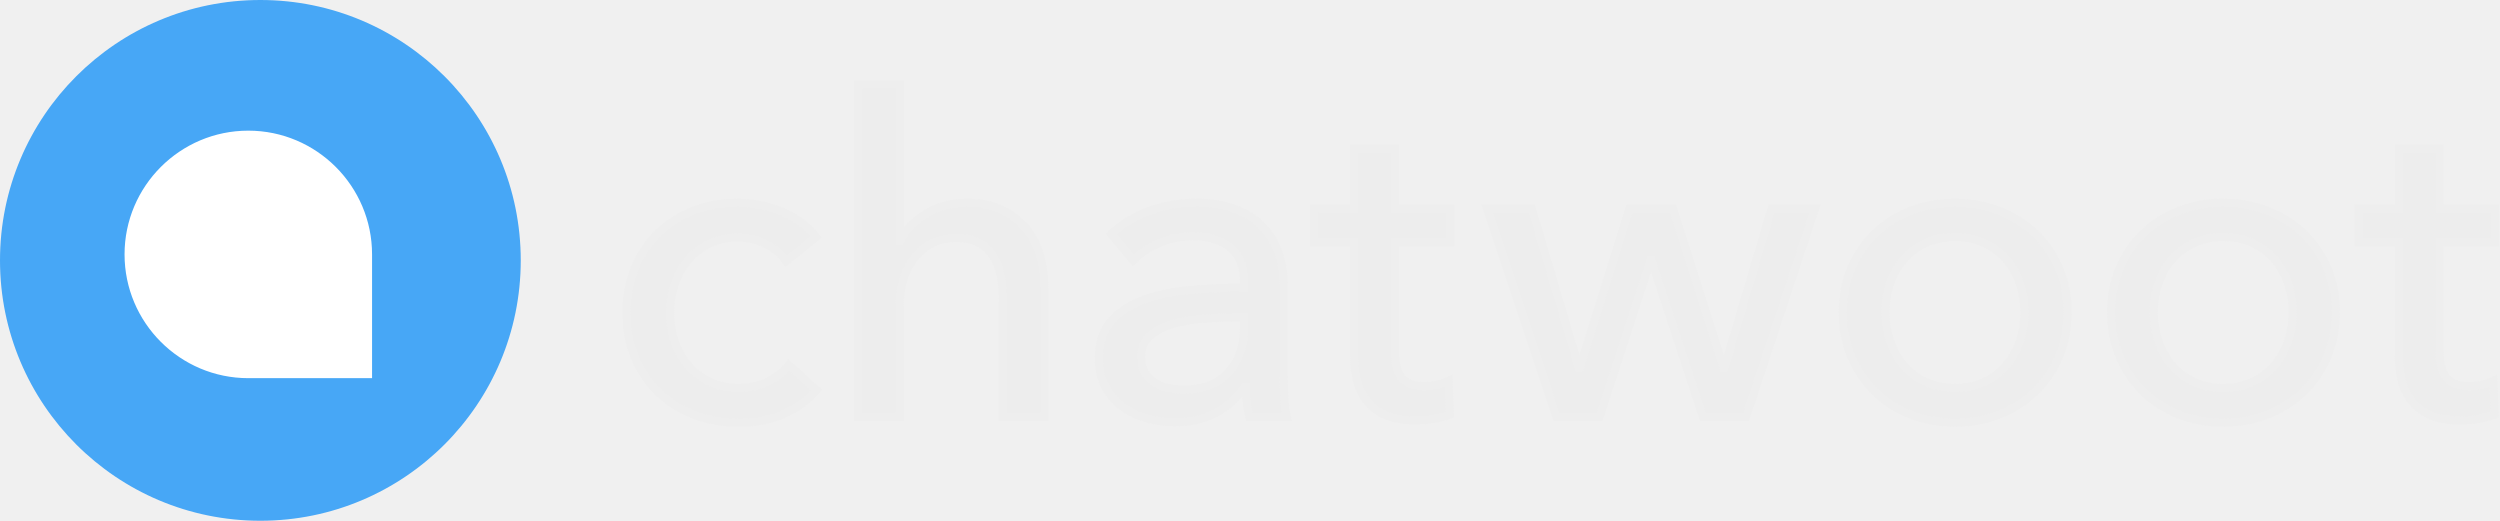
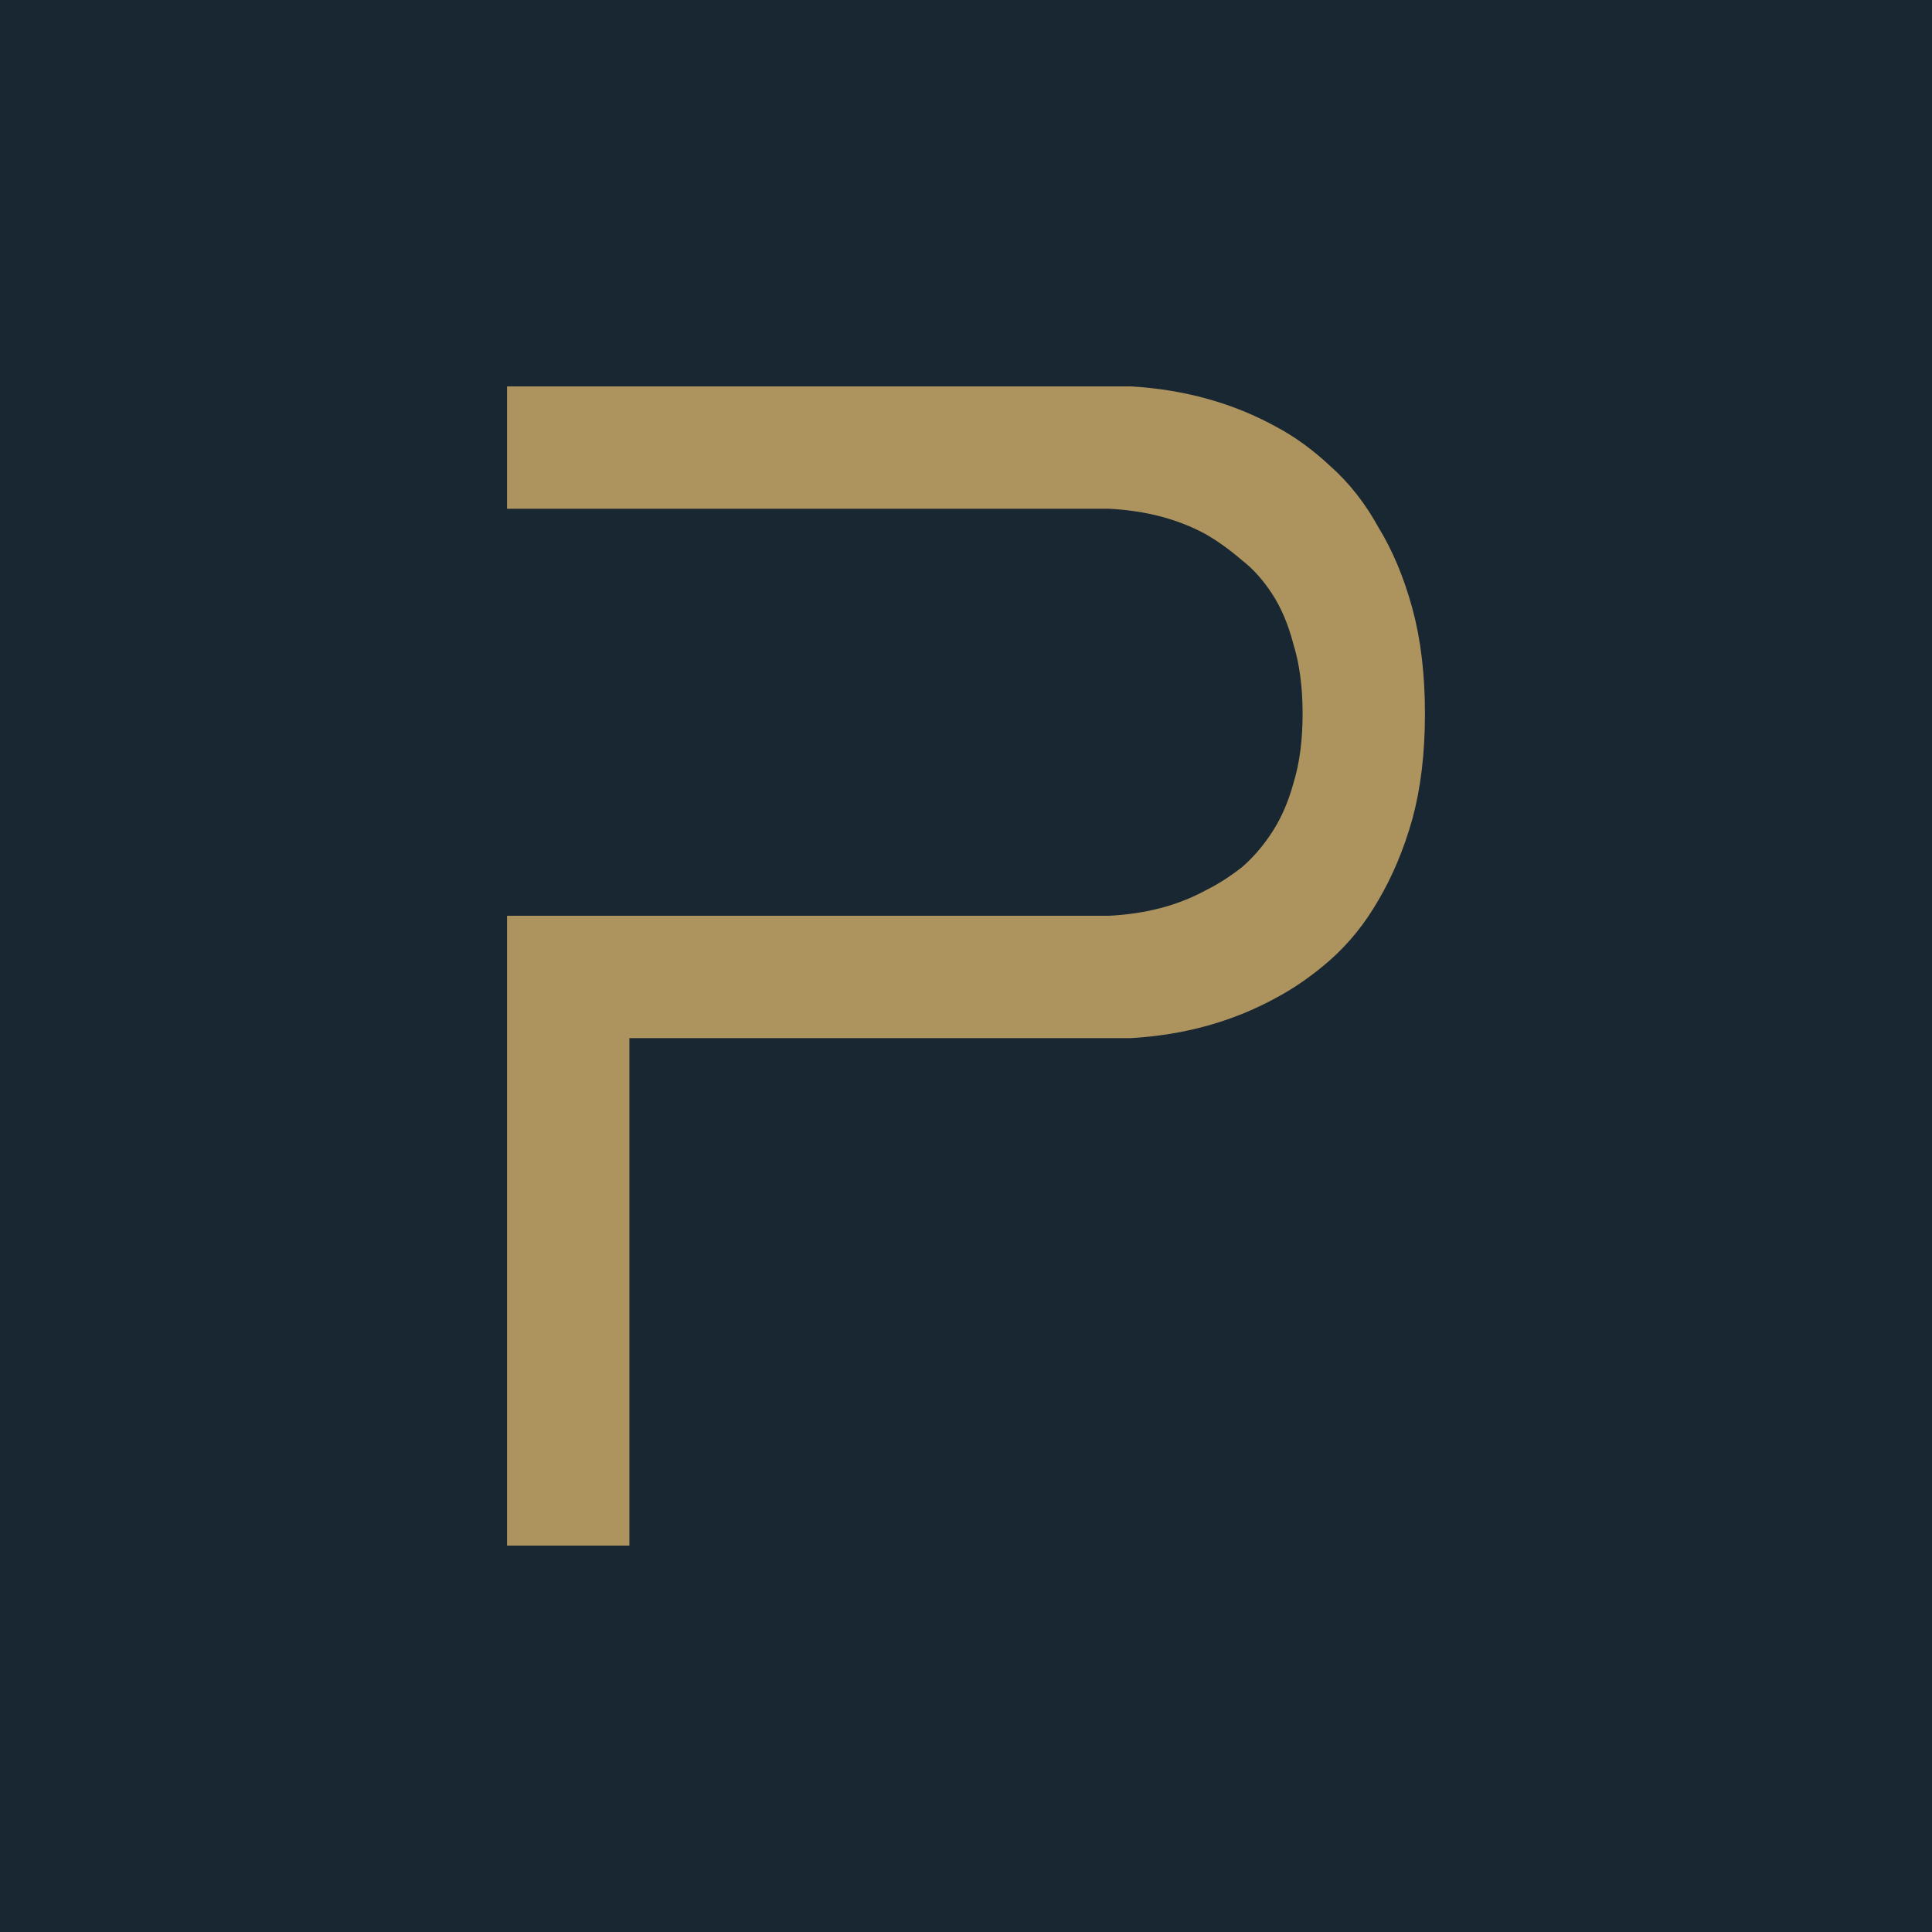
- <svg xmlns="http://www.w3.org/2000/svg" width="2458px" height="512px" viewBox="0 0 2458 512" version="1.1">
-   <g id="Page-1" stroke="none" stroke-width="1" fill="none" fill-rule="evenodd">
-     <g id="logo" fill-rule="nonzero">
-       <g id="woot-log">
-         <circle id="Oval" fill="#47A7F6" cx="256" cy="256" r="256" />
-         <path d="M362.808,368.808 L244.123,368.808 C178.699,368.808 125.457,315.562 125.457,250.122 C125.457,184.703 178.699,131.457 244.124,131.457 C309.565,131.457 362.808,184.703 362.808,250.122 L362.808,368.808 Z" id="Fill-1" stroke="#FFFFFF" stroke-width="6" fill="#FFFFFF" />
-       </g>
-       <path d="M772.982,256.848 C768.658,250.217 762.171,244.667 753.522,240.198 C744.872,235.73 735.647,233.495 725.844,233.495 C715.177,233.495 705.735,235.513 697.518,239.55 C689.302,243.586 682.31,248.992 676.544,255.767 C670.778,262.542 666.381,270.398 663.354,279.336 C660.327,288.273 658.813,297.643 658.813,307.446 C658.813,317.248 660.327,326.618 663.354,335.555 C666.381,344.493 670.778,352.349 676.544,359.124 C682.31,365.899 689.374,371.305 697.735,375.341 C706.095,379.378 715.609,381.396 726.277,381.396 C736.656,381.396 746.098,379.378 754.603,375.341 C763.108,371.305 770.099,365.827 775.577,358.908 L802.822,383.558 C794.173,393.649 783.361,401.505 770.387,407.127 C757.414,412.749 742.71,415.56 726.277,415.56 C710.42,415.56 695.789,412.965 682.382,407.776 C668.976,402.586 657.372,395.307 647.569,385.937 C637.767,376.567 630.055,365.251 624.433,351.989 C618.811,338.727 616,323.879 616,307.446 C616,291.3 618.739,276.597 624.217,263.335 C629.695,250.073 637.335,238.685 647.137,229.171 C656.939,219.657 668.544,212.305 681.95,207.115 C695.356,201.926 709.843,199.331 725.412,199.331 C739.827,199.331 754.17,202.214 768.441,207.98 C782.713,213.746 794.028,222.107 802.389,233.063 L772.982,256.848 Z M885.421,236.09 C890.322,225.999 898.683,217.35 910.504,210.143 C922.324,202.935 935.586,199.331 950.29,199.331 C963.552,199.331 974.94,201.565 984.454,206.034 C993.968,210.503 1001.896,216.485 1008.239,223.981 C1014.582,231.477 1019.267,240.27 1022.294,250.361 C1025.321,260.452 1026.835,271.263 1026.835,282.795 L1026.835,409.938 L986.184,409.938 L986.184,296.634 C986.184,288.273 985.535,280.345 984.238,272.849 C982.94,265.353 980.562,258.722 977.102,252.956 C973.643,247.19 968.958,242.577 963.047,239.117 C957.137,235.658 949.425,233.928 939.911,233.928 C923.766,233.928 910.504,240.054 900.125,252.307 C889.746,264.56 884.556,280.921 884.556,301.391 L884.556,409.938 L843.905,409.938 L843.905,83 L884.556,83 L884.556,236.09 L885.421,236.09 Z M1223.171,277.174 C1223.171,261.893 1218.558,250.577 1209.332,243.226 C1200.106,235.874 1187.853,232.198 1172.573,232.198 C1161.041,232.198 1150.157,234.432 1139.923,238.901 C1129.688,243.37 1121.111,249.064 1114.191,255.983 L1092.568,230.036 C1102.659,220.522 1114.984,213.026 1129.544,207.548 C1144.103,202.07 1159.743,199.331 1176.465,199.331 C1191.169,199.331 1203.926,201.421 1214.738,205.602 C1225.549,209.782 1234.415,215.476 1241.334,222.684 C1248.253,229.892 1253.443,238.396 1256.902,248.199 C1260.362,258.001 1262.092,268.524 1262.092,279.768 L1262.092,369.287 C1262.092,376.206 1262.308,383.486 1262.741,391.126 C1263.173,398.766 1263.966,405.037 1265.119,409.938 L1228.36,409.938 C1226.054,400.136 1224.9,390.333 1224.9,380.531 L1223.603,380.531 C1216.107,391.487 1206.665,399.991 1195.277,406.046 C1183.889,412.1 1170.411,415.128 1154.842,415.128 C1146.77,415.128 1138.337,414.046 1129.544,411.884 C1120.75,409.722 1112.75,406.19 1105.542,401.289 C1098.334,396.388 1092.352,389.901 1087.595,381.828 C1082.838,373.756 1080.46,363.809 1080.46,351.989 C1080.46,336.42 1084.64,324.095 1093.001,315.014 C1101.362,305.932 1112.317,299.013 1125.868,294.256 C1139.418,289.499 1154.698,286.399 1171.708,284.958 C1188.718,283.516 1205.872,282.795 1223.171,282.795 L1223.171,277.174 Z M1213.224,312.203 C1203.133,312.203 1192.682,312.635 1181.871,313.5 C1171.059,314.365 1161.257,316.095 1152.464,318.689 C1143.67,321.284 1136.391,325.176 1130.625,330.366 C1124.859,335.555 1121.976,342.475 1121.976,351.124 C1121.976,357.178 1123.201,362.224 1125.651,366.26 C1128.102,370.296 1131.345,373.612 1135.382,376.206 C1139.418,378.801 1143.887,380.603 1148.788,381.612 C1153.689,382.621 1158.734,383.126 1163.924,383.126 C1182.952,383.126 1197.584,377.432 1207.818,366.044 C1218.053,354.655 1223.171,340.312 1223.171,323.014 L1223.171,312.203 L1213.224,312.203 Z M1425.993,238.252 L1371.504,238.252 L1371.504,345.069 C1371.504,357.467 1373.81,366.332 1378.423,371.666 C1383.036,376.999 1390.388,379.666 1400.478,379.666 C1404.226,379.666 1408.263,379.234 1412.587,378.369 C1416.912,377.504 1420.804,376.206 1424.264,374.477 L1425.561,407.776 C1420.66,409.506 1415.254,410.875 1409.344,411.884 C1403.433,412.893 1397.307,413.398 1390.964,413.398 C1371.648,413.398 1356.872,408.064 1346.637,397.397 C1336.402,386.729 1331.285,370.729 1331.285,349.394 L1331.285,238.252 L1291.931,238.252 L1291.931,204.953 L1331.285,204.953 L1331.285,146.139 L1371.504,146.139 L1371.504,204.953 L1425.993,204.953 L1425.993,238.252 Z M1506.078,204.953 L1552.351,361.503 L1553.216,361.503 L1602.083,204.953 L1644.897,204.953 L1694.629,361.503 L1695.494,361.503 L1741.767,204.953 L1784.581,204.953 L1716.685,409.938 L1674.304,409.938 L1623.706,255.983 L1622.841,255.983 L1572.676,409.938 L1530.295,409.938 L1461.967,204.953 L1506.078,204.953 Z M2032.811,307.013 C2032.811,322.87 2030,337.429 2024.378,350.691 C2018.756,363.953 2010.972,375.413 2001.026,385.072 C1991.079,394.73 1979.331,402.226 1965.78,407.56 C1952.23,412.893 1937.671,415.56 1922.102,415.56 C1906.534,415.56 1891.974,412.893 1878.424,407.56 C1864.873,402.226 1853.197,394.73 1843.395,385.072 C1833.592,375.413 1825.88,363.953 1820.258,350.691 C1814.636,337.429 1811.825,322.87 1811.825,307.013 C1811.825,291.156 1814.636,276.669 1820.258,263.551 C1825.88,250.433 1833.592,239.117 1843.395,229.603 C1853.197,220.089 1864.873,212.665 1878.424,207.332 C1891.974,201.998 1906.534,199.331 1922.102,199.331 C1937.671,199.331 1952.23,201.998 1965.78,207.332 C1979.331,212.665 1991.079,220.089 2001.026,229.603 C2010.972,239.117 2018.756,250.433 2024.378,263.551 C2030,276.669 2032.811,291.156 2032.811,307.013 Z M1990.43,307.013 C1990.43,297.211 1988.917,287.841 1985.89,278.903 C1982.862,269.966 1978.466,262.11 1972.7,255.334 C1966.934,248.559 1959.798,243.154 1951.293,239.117 C1942.788,235.081 1933.058,233.063 1922.102,233.063 C1911.146,233.063 1901.416,235.081 1892.911,239.117 C1884.406,243.154 1877.271,248.559 1871.505,255.334 C1865.738,262.11 1861.342,269.966 1858.315,278.903 C1855.287,287.841 1853.774,297.211 1853.774,307.013 C1853.774,316.816 1855.287,326.185 1858.315,335.123 C1861.342,344.06 1865.738,351.989 1871.505,358.908 C1877.271,365.827 1884.406,371.305 1892.911,375.341 C1901.416,379.378 1911.146,381.396 1922.102,381.396 C1933.058,381.396 1942.788,379.378 1951.293,375.341 C1959.798,371.305 1966.934,365.827 1972.7,358.908 C1978.466,351.989 1982.862,344.06 1985.89,335.123 C1988.917,326.185 1990.43,316.816 1990.43,307.013 Z M2296.611,307.013 C2296.611,322.87 2293.8,337.429 2288.178,350.691 C2282.556,363.953 2274.771,375.413 2264.825,385.072 C2254.878,394.73 2243.13,402.226 2229.58,407.56 C2216.029,412.893 2201.47,415.56 2185.901,415.56 C2170.333,415.56 2155.774,412.893 2142.223,407.56 C2128.673,402.226 2116.996,394.73 2107.194,385.072 C2097.392,375.413 2089.68,363.953 2084.058,350.691 C2078.436,337.429 2075.625,322.87 2075.625,307.013 C2075.625,291.156 2078.436,276.669 2084.058,263.551 C2089.68,250.433 2097.392,239.117 2107.194,229.603 C2116.996,220.089 2128.673,212.665 2142.223,207.332 C2155.774,201.998 2170.333,199.331 2185.901,199.331 C2201.47,199.331 2216.029,201.998 2229.58,207.332 C2243.13,212.665 2254.878,220.089 2264.825,229.603 C2274.771,239.117 2282.556,250.433 2288.178,263.551 C2293.8,276.669 2296.611,291.156 2296.611,307.013 Z M2254.23,307.013 C2254.23,297.211 2252.716,287.841 2249.689,278.903 C2246.662,269.966 2242.265,262.11 2236.499,255.334 C2230.733,248.559 2223.597,243.154 2215.092,239.117 C2206.587,235.081 2196.857,233.063 2185.901,233.063 C2174.946,233.063 2165.215,235.081 2156.71,239.117 C2148.205,243.154 2141.07,248.559 2135.304,255.334 C2129.538,262.11 2125.141,269.966 2122.114,278.903 C2119.087,287.841 2117.573,297.211 2117.573,307.013 C2117.573,316.816 2119.087,326.185 2122.114,335.123 C2125.141,344.06 2129.538,351.989 2135.304,358.908 C2141.07,365.827 2148.205,371.305 2156.71,375.341 C2165.215,379.378 2174.946,381.396 2185.901,381.396 C2196.857,381.396 2206.587,379.378 2215.092,375.341 C2223.597,371.305 2230.733,365.827 2236.499,358.908 C2242.265,351.989 2246.662,344.06 2249.689,335.123 C2252.716,326.185 2254.23,316.816 2254.23,307.013 Z M2453.16,238.252 L2398.671,238.252 L2398.671,345.069 C2398.671,357.467 2400.977,366.332 2405.59,371.666 C2410.203,376.999 2417.554,379.666 2427.645,379.666 C2431.393,379.666 2435.429,379.234 2439.754,378.369 C2444.079,377.504 2447.971,376.206 2451.43,374.477 L2452.728,407.776 C2447.827,409.506 2442.421,410.875 2436.511,411.884 C2430.6,412.893 2424.474,413.398 2418.131,413.398 C2398.815,413.398 2384.039,408.064 2373.804,397.397 C2363.569,386.729 2358.452,370.729 2358.452,349.394 L2358.452,238.252 L2319.098,238.252 L2319.098,204.953 L2358.452,204.953 L2358.452,146.139 L2398.671,146.139 L2398.671,204.953 L2453.16,204.953 L2453.16,238.252 Z" id="chatwoot" stroke="#EEEEEE" stroke-width="8" fill="#EDEDED" />
-     </g>
-   </g>
+ <svg xmlns="http://www.w3.org/2000/svg" id="svg13" xml:space="preserve" enable-background="new 0 0 200 200" viewBox="0 0 200 200" y="0px" x="0px" version="1.1">
+   <rect id="rect2" fill="#192733" height="200" width="200" />
+   <defs id="defs464827" />
+   <linearGradient spreadMethod="pad" y2="30%" x2="-10%" y1="120%" x1="30%" id="3d_gradient2-logo-5b1c9e4e-390a-483f-ad85-80951c1c4ede">
+     <stop id="stop464804" stop-opacity="1" stop-color="#ffffff" offset="0%" />
+     <stop id="stop464806" stop-opacity="1" stop-color="#000000" offset="100%" />
+   </linearGradient>
+   <linearGradient gradientTransform="rotate(-30)" spreadMethod="pad" y2="30%" x2="-10%" y1="120%" x1="30%" id="3d_gradient3-logo-5b1c9e4e-390a-483f-ad85-80951c1c4ede">
+     <stop id="stop464809" stop-opacity="1" stop-color="#ffffff" offset="0%" />
+     <stop id="stop464811" stop-opacity="1" stop-color="#cccccc" offset="50%" />
+     <stop id="stop464813" stop-opacity="1" stop-color="#000000" offset="100%" />
+   </linearGradient>
+   <path stroke-miterlimit="2" d="m 116.955,43.154 q 7.569,0.454 13.625,3.785 2.574,1.362 4.996,3.633 2.574,2.271 4.39,5.601 1.968,3.179 3.179,7.569 1.211,4.39 1.211,10.143 0,5.753 -1.211,10.143 -1.211,4.239 -3.179,7.569 -1.817,3.179 -4.39,5.45 -2.422,2.119 -4.996,3.482 -6.056,3.331 -13.625,3.785 H 62.002 v 52.532 H 55.643 V 97.956 h 59.193 q 6.51,-0.303 11.505,-3.028 2.119,-1.06 4.239,-2.725 2.119,-1.817 3.785,-4.39 1.665,-2.574 2.574,-5.904 1.06,-3.482 1.06,-8.024 0,-4.542 -1.06,-8.024 -0.908,-3.482 -2.574,-6.056 -1.665,-2.574 -3.785,-4.239 -2.119,-1.817 -4.239,-3.028 -4.996,-2.725 -11.505,-3.028 H 55.643 v -6.358 z" style="font-style:normal;font-weight:300;font-size:72px;line-height:1;font-family:'Meedori Sans';font-variant-ligatures:none;text-align:center;text-anchor:middle;fill:#ad945e;stroke:#ad945e;stroke-width:6.308;stroke-linejoin:miter;stroke-miterlimit:2" id="path464890" />
</svg>
